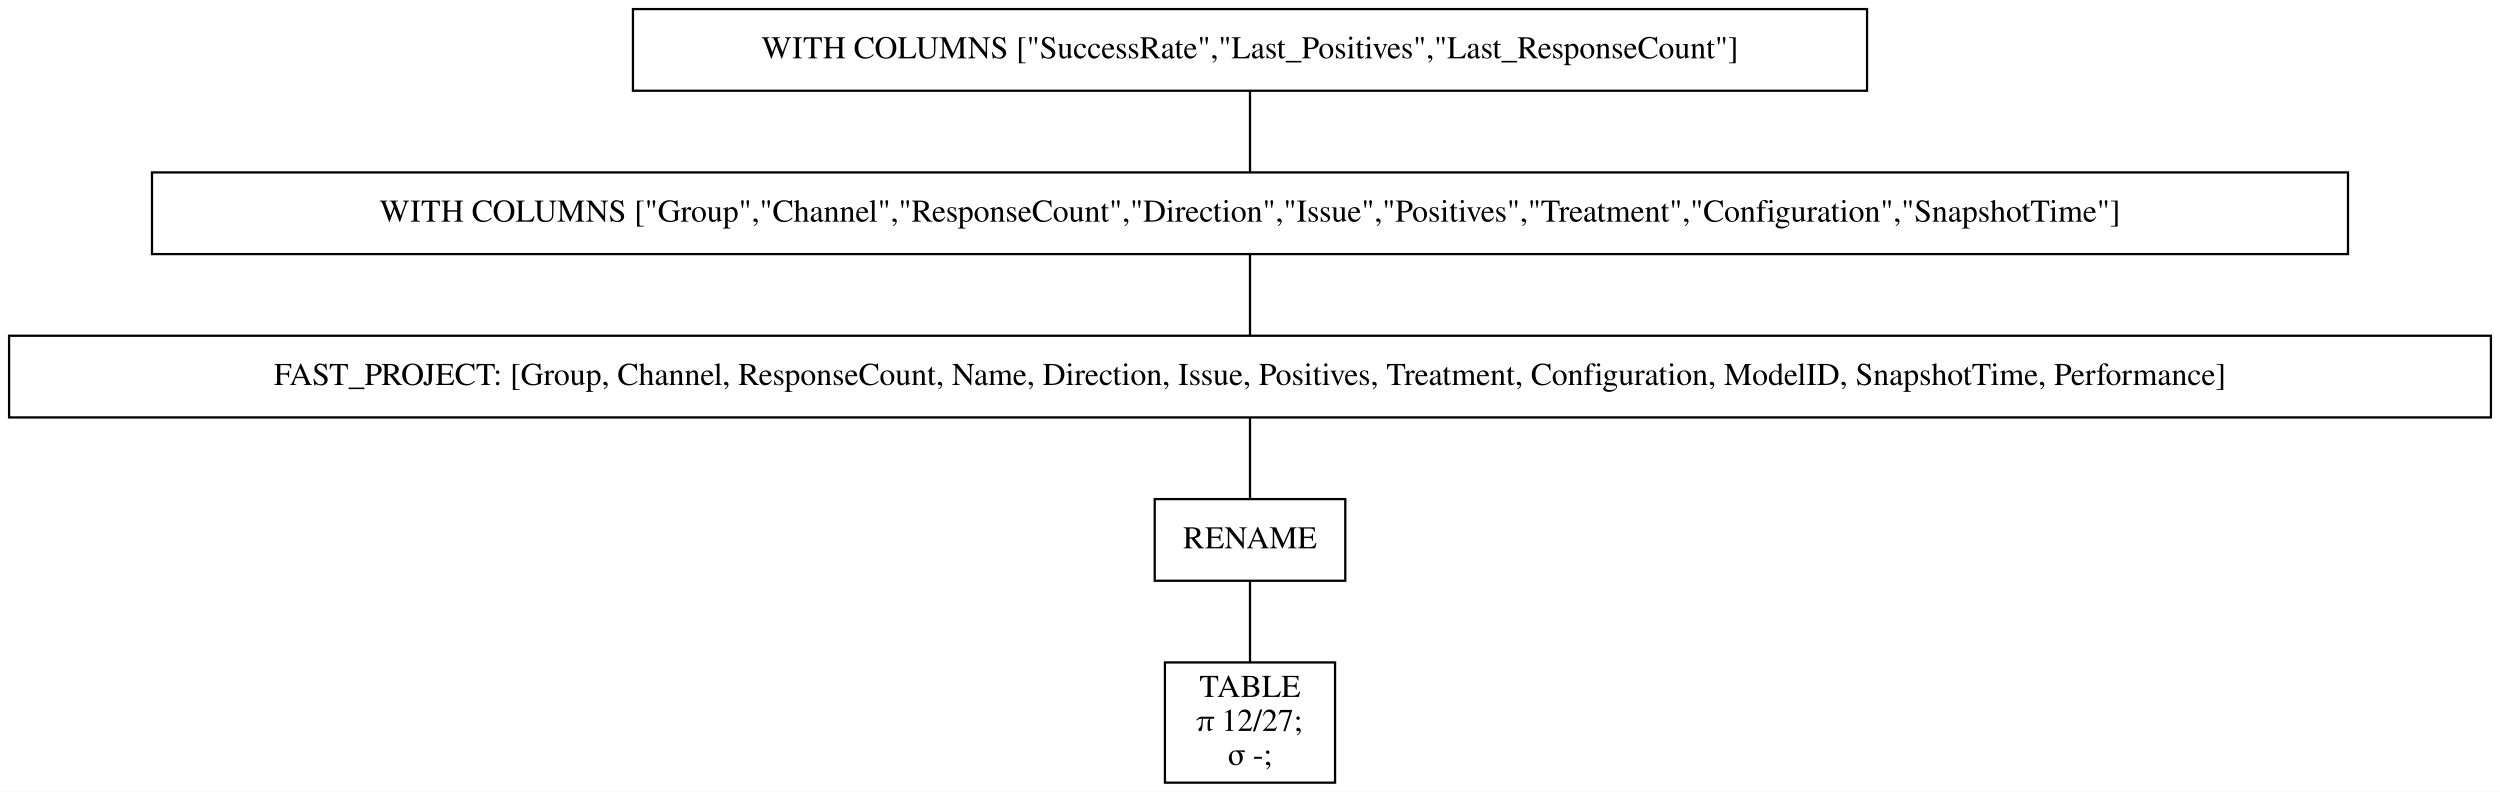
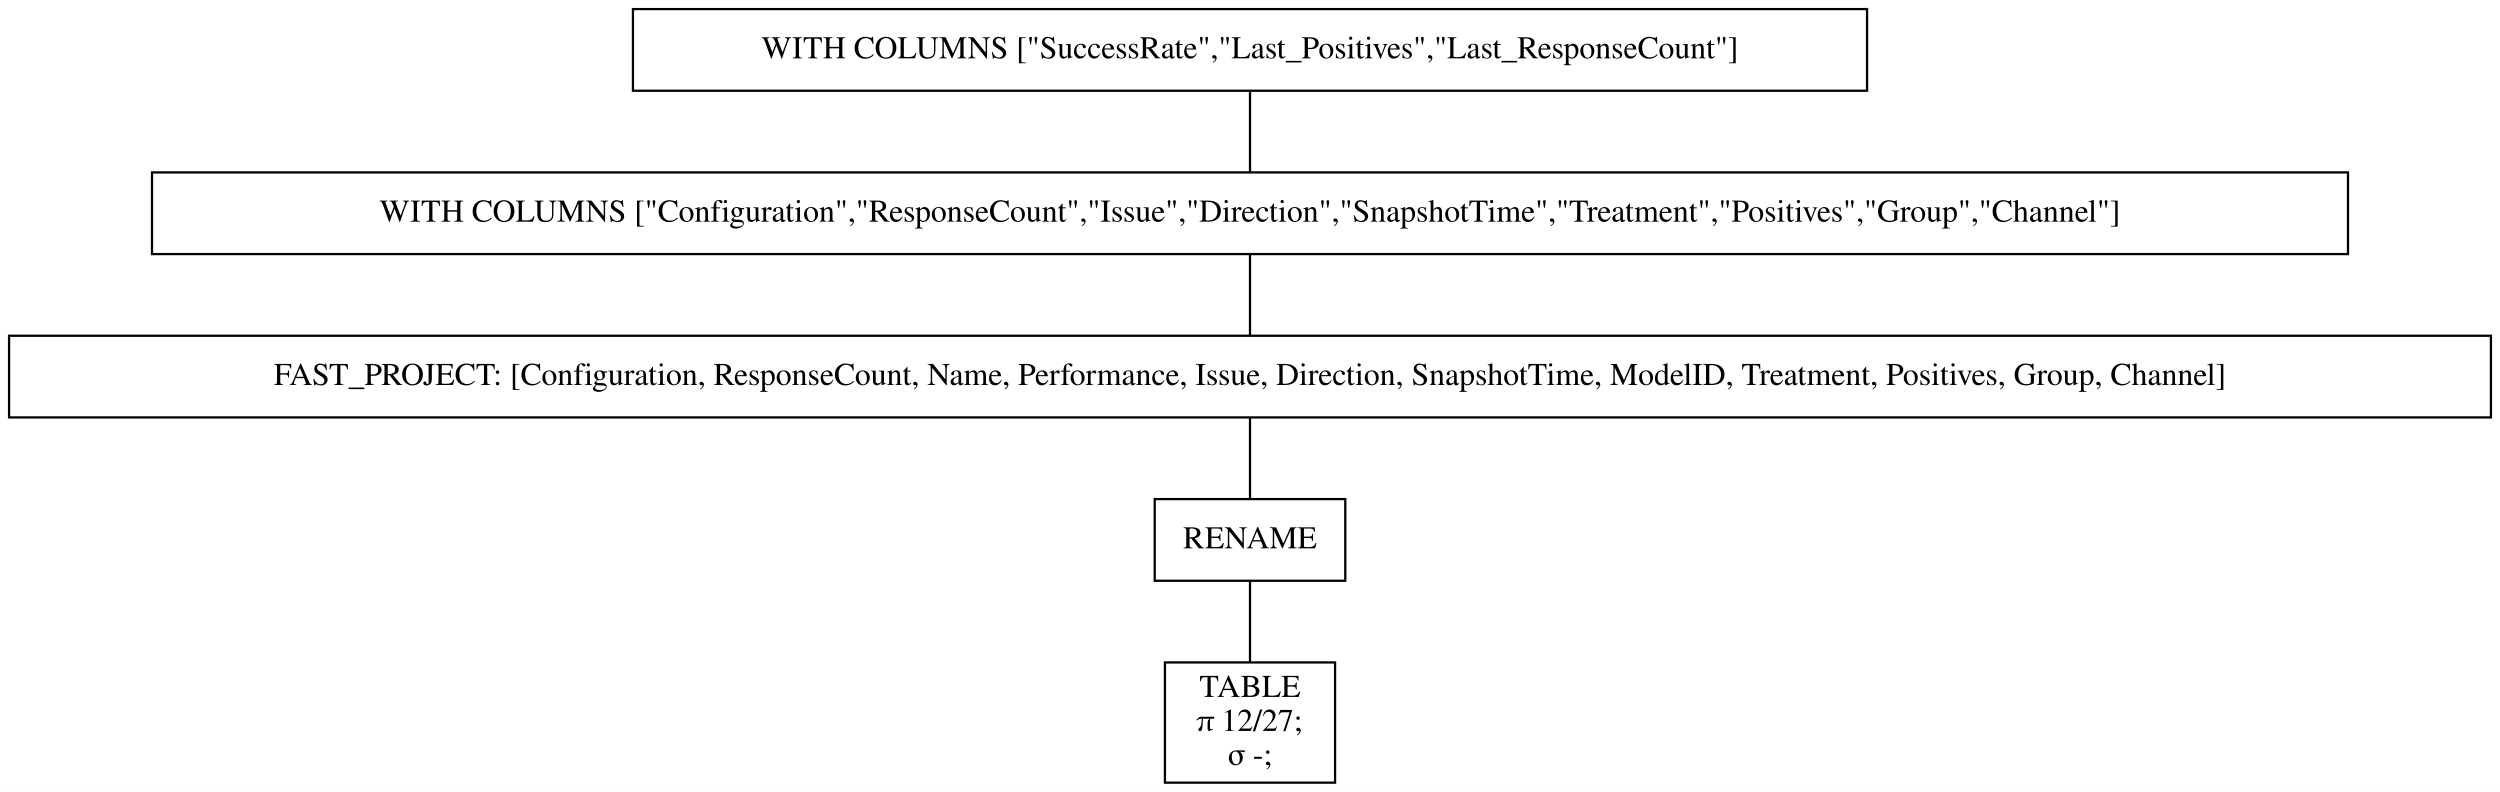
<svg xmlns="http://www.w3.org/2000/svg" width="1102pt" height="349pt" viewBox="0.00 0.00 1102.00 349.00">
  <g id="graph0" class="graph" transform="scale(1 1) rotate(0) translate(4 345)">
    <polygon fill="white" stroke="transparent" points="-4,4 -4,-345 1098,-345 1098,4 -4,4" />
    <g id="node1" class="node">
      <polygon fill="none" stroke="black" points="819,-341 275,-341 275,-305 819,-305 819,-341" />
      <text text-anchor="middle" x="547" y="-319.3" font-family="Times,serif" font-size="14.00">WITH COLUMNS ["SuccessRate","Last_Positives","Last_ResponseCount"]</text>
    </g>
    <g id="node2" class="node">
      <polygon fill="none" stroke="black" points="1031,-269 63,-269 63,-233 1031,-233 1031,-269" />
-       <text text-anchor="middle" x="547" y="-247.3" font-family="Times,serif" font-size="14.00">WITH COLUMNS ["Group","Channel","ResponseCount","Direction","Issue","Positives","Treatment","Configuration","SnapshotTime"]</text>
+       <text text-anchor="middle" x="547" y="-247.3" font-family="Times,serif" font-size="14.00">WITH COLUMNS ["Configuration","ResponseCount","Issue","Direction","SnapshotTime","Treatment","Positives","Group","Channel"]</text>
    </g>
    <g id="edge1" class="edge">
      <path fill="none" stroke="black" d="M547,-304.7C547,-293.85 547,-279.92 547,-269.1" />
    </g>
    <g id="node3" class="node">
      <polygon fill="none" stroke="black" points="1094,-197 0,-197 0,-161 1094,-161 1094,-197" />
-       <text text-anchor="middle" x="547" y="-175.3" font-family="Times,serif" font-size="14.00">FAST_PROJECT: [Group, Channel, ResponseCount, Name, Direction, Issue, Positives, Treatment, Configuration, ModelID, SnapshotTime, Performance]</text>
+       <text text-anchor="middle" x="547" y="-175.3" font-family="Times,serif" font-size="14.00">FAST_PROJECT: [Configuration, ResponseCount, Name, Performance, Issue, Direction, SnapshotTime, ModelID, Treatment, Positives, Group, Channel]</text>
    </g>
    <g id="edge2" class="edge">
      <path fill="none" stroke="black" d="M547,-232.7C547,-221.85 547,-207.92 547,-197.1" />
    </g>
    <g id="node4" class="node">
      <polygon fill="none" stroke="black" points="589,-125 505,-125 505,-89 589,-89 589,-125" />
      <text text-anchor="middle" x="547" y="-103.3" font-family="Times,serif" font-size="14.00">RENAME</text>
    </g>
    <g id="edge3" class="edge">
      <path fill="none" stroke="black" d="M547,-160.7C547,-149.85 547,-135.92 547,-125.1" />
    </g>
    <g id="node5" class="node">
      <polygon fill="none" stroke="black" points="584.5,-53 509.5,-53 509.5,0 584.5,0 584.5,-53" />
      <text text-anchor="middle" x="547" y="-37.8" font-family="Times,serif" font-size="14.00">TABLE</text>
      <text text-anchor="middle" x="547" y="-22.8" font-family="Times,serif" font-size="14.00">π 12/27;</text>
      <text text-anchor="middle" x="547" y="-7.8" font-family="Times,serif" font-size="14.00">σ -;</text>
    </g>
    <g id="edge4" class="edge">
      <path fill="none" stroke="black" d="M547,-88.97C547,-78.51 547,-64.9 547,-53.16" />
    </g>
  </g>
</svg>
